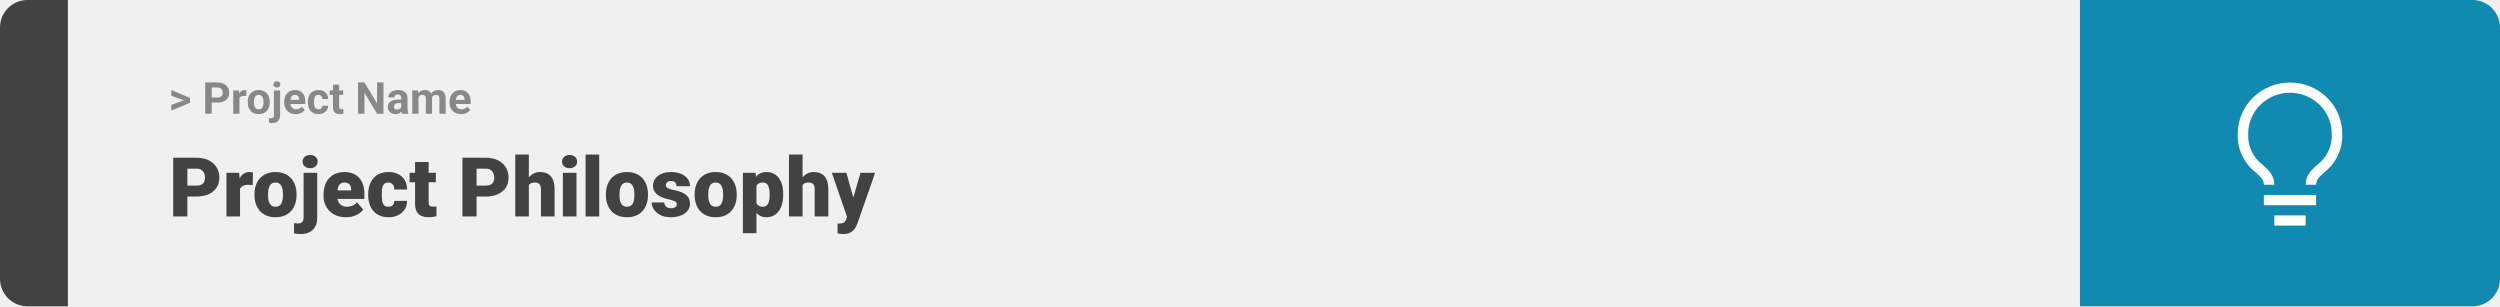
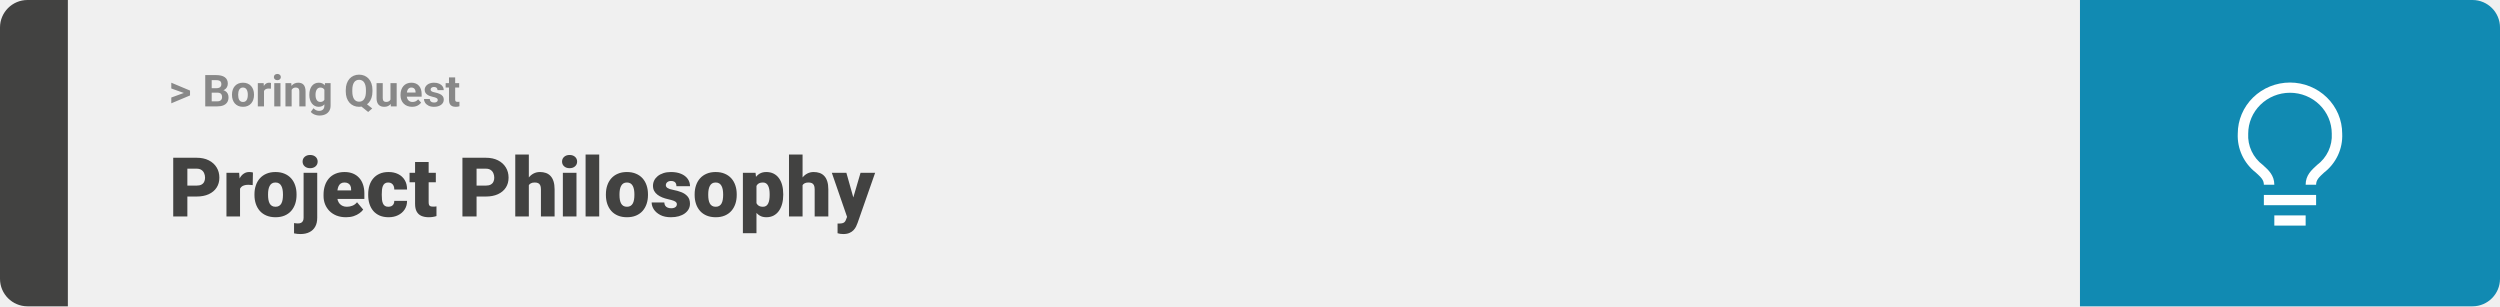
<svg xmlns="http://www.w3.org/2000/svg" width="1363" height="167" viewBox="0 0 1363 167" fill="none">
  <rect width="1363" height="167" rx="15" fill="#F0F0F0" />
  <path d="M0 15C0 6.716 6.716 0 15 0H37V167H15C6.716 167 0 160.284 0 152V15Z" fill="#424241" />
-   <path d="M100.906 54.922L93.394 52.238V49.086L103.602 53.375V55.637L100.906 54.922ZM93.394 57.172L100.918 54.43L103.602 53.785V56.035L93.394 60.324V57.172ZM118.543 55.918H114.195V53.176H118.543C119.215 53.176 119.762 53.066 120.184 52.848C120.605 52.621 120.914 52.309 121.109 51.91C121.305 51.512 121.402 51.062 121.402 50.562C121.402 50.055 121.305 49.582 121.109 49.145C120.914 48.707 120.605 48.355 120.184 48.09C119.762 47.824 119.215 47.691 118.543 47.691H115.414V62H111.898V44.938H118.543C119.879 44.938 121.023 45.18 121.977 45.664C122.938 46.141 123.672 46.801 124.18 47.645C124.688 48.488 124.941 49.453 124.941 50.539C124.941 51.641 124.688 52.594 124.18 53.398C123.672 54.203 122.938 54.824 121.977 55.262C121.023 55.699 119.879 55.918 118.543 55.918ZM130.531 52.086V62H127.156V49.32H130.332L130.531 52.086ZM134.352 49.238L134.293 52.367C134.129 52.344 133.93 52.324 133.695 52.309C133.469 52.285 133.262 52.273 133.074 52.273C132.598 52.273 132.184 52.336 131.832 52.461C131.488 52.578 131.199 52.754 130.965 52.988C130.738 53.223 130.566 53.508 130.449 53.844C130.34 54.18 130.277 54.562 130.262 54.992L129.582 54.781C129.582 53.961 129.664 53.207 129.828 52.52C129.992 51.824 130.23 51.219 130.543 50.703C130.863 50.188 131.254 49.789 131.715 49.508C132.176 49.227 132.703 49.086 133.297 49.086C133.484 49.086 133.676 49.102 133.871 49.133C134.066 49.156 134.227 49.191 134.352 49.238ZM135.055 55.789V55.543C135.055 54.613 135.188 53.758 135.453 52.977C135.719 52.188 136.105 51.504 136.613 50.926C137.121 50.348 137.746 49.898 138.488 49.578C139.23 49.25 140.082 49.086 141.043 49.086C142.004 49.086 142.859 49.25 143.609 49.578C144.359 49.898 144.988 50.348 145.496 50.926C146.012 51.504 146.402 52.188 146.668 52.977C146.934 53.758 147.066 54.613 147.066 55.543V55.789C147.066 56.711 146.934 57.566 146.668 58.355C146.402 59.137 146.012 59.82 145.496 60.406C144.988 60.984 144.363 61.434 143.621 61.754C142.879 62.074 142.027 62.234 141.066 62.234C140.105 62.234 139.25 62.074 138.5 61.754C137.758 61.434 137.129 60.984 136.613 60.406C136.105 59.82 135.719 59.137 135.453 58.355C135.188 57.566 135.055 56.711 135.055 55.789ZM138.43 55.543V55.789C138.43 56.32 138.477 56.816 138.57 57.277C138.664 57.738 138.812 58.145 139.016 58.496C139.227 58.84 139.5 59.109 139.836 59.305C140.172 59.5 140.582 59.598 141.066 59.598C141.535 59.598 141.938 59.5 142.273 59.305C142.609 59.109 142.879 58.84 143.082 58.496C143.285 58.145 143.434 57.738 143.527 57.277C143.629 56.816 143.68 56.32 143.68 55.789V55.543C143.68 55.027 143.629 54.543 143.527 54.09C143.434 53.629 143.281 53.223 143.07 52.871C142.867 52.512 142.598 52.23 142.262 52.027C141.926 51.824 141.52 51.723 141.043 51.723C140.566 51.723 140.16 51.824 139.824 52.027C139.496 52.23 139.227 52.512 139.016 52.871C138.812 53.223 138.664 53.629 138.57 54.09C138.477 54.543 138.43 55.027 138.43 55.543ZM149.328 49.32H152.715V62.762C152.715 63.699 152.543 64.492 152.199 65.141C151.855 65.789 151.359 66.281 150.711 66.617C150.062 66.953 149.277 67.121 148.355 67.121C148.066 67.121 147.785 67.106 147.512 67.074C147.23 67.043 146.941 66.992 146.645 66.922L146.656 64.332C146.844 64.363 147.027 64.387 147.207 64.402C147.379 64.426 147.555 64.438 147.734 64.438C148.086 64.438 148.379 64.379 148.613 64.262C148.848 64.144 149.023 63.961 149.141 63.711C149.266 63.469 149.328 63.152 149.328 62.762V49.32ZM149.059 46.016C149.059 45.523 149.23 45.117 149.574 44.797C149.926 44.477 150.387 44.316 150.957 44.316C151.535 44.316 151.996 44.477 152.34 44.797C152.684 45.117 152.855 45.523 152.855 46.016C152.855 46.508 152.684 46.914 152.34 47.234C151.996 47.555 151.535 47.715 150.957 47.715C150.387 47.715 149.926 47.555 149.574 47.234C149.23 46.914 149.059 46.508 149.059 46.016ZM161.234 62.234C160.25 62.234 159.367 62.078 158.586 61.766C157.805 61.445 157.141 61.004 156.594 60.441C156.055 59.879 155.641 59.227 155.352 58.484C155.062 57.734 154.918 56.938 154.918 56.094V55.625C154.918 54.664 155.055 53.785 155.328 52.988C155.602 52.191 155.992 51.5 156.5 50.914C157.016 50.328 157.641 49.879 158.375 49.566C159.109 49.246 159.938 49.086 160.859 49.086C161.758 49.086 162.555 49.234 163.25 49.531C163.945 49.828 164.527 50.25 164.996 50.797C165.473 51.344 165.832 52 166.074 52.766C166.316 53.523 166.438 54.367 166.438 55.297V56.703H156.359V54.453H163.121V54.195C163.121 53.727 163.035 53.309 162.863 52.941C162.699 52.566 162.449 52.27 162.113 52.051C161.777 51.832 161.348 51.723 160.824 51.723C160.379 51.723 159.996 51.82 159.676 52.016C159.355 52.211 159.094 52.484 158.891 52.836C158.695 53.188 158.547 53.602 158.445 54.078C158.352 54.547 158.305 55.062 158.305 55.625V56.094C158.305 56.602 158.375 57.07 158.516 57.5C158.664 57.93 158.871 58.301 159.137 58.613C159.41 58.926 159.738 59.168 160.121 59.34C160.512 59.512 160.953 59.598 161.445 59.598C162.055 59.598 162.621 59.48 163.145 59.246C163.676 59.004 164.133 58.641 164.516 58.156L166.156 59.938C165.891 60.32 165.527 60.688 165.066 61.039C164.613 61.391 164.066 61.68 163.426 61.906C162.785 62.125 162.055 62.234 161.234 62.234ZM173.598 59.598C174.012 59.598 174.379 59.52 174.699 59.363C175.02 59.199 175.27 58.973 175.449 58.684C175.637 58.387 175.734 58.039 175.742 57.641H178.918C178.91 58.531 178.672 59.324 178.203 60.02C177.734 60.707 177.105 61.25 176.316 61.648C175.527 62.039 174.645 62.234 173.668 62.234C172.684 62.234 171.824 62.07 171.09 61.742C170.363 61.414 169.758 60.961 169.273 60.383C168.789 59.797 168.426 59.117 168.184 58.344C167.941 57.562 167.82 56.727 167.82 55.836V55.496C167.82 54.598 167.941 53.762 168.184 52.988C168.426 52.207 168.789 51.527 169.273 50.949C169.758 50.363 170.363 49.906 171.09 49.578C171.816 49.25 172.668 49.086 173.645 49.086C174.684 49.086 175.594 49.285 176.375 49.684C177.164 50.082 177.781 50.652 178.227 51.395C178.68 52.129 178.91 53 178.918 54.008H175.742C175.734 53.586 175.645 53.203 175.473 52.859C175.309 52.516 175.066 52.242 174.746 52.039C174.434 51.828 174.047 51.723 173.586 51.723C173.094 51.723 172.691 51.828 172.379 52.039C172.066 52.242 171.824 52.523 171.652 52.883C171.48 53.234 171.359 53.637 171.289 54.09C171.227 54.535 171.195 55.004 171.195 55.496V55.836C171.195 56.328 171.227 56.801 171.289 57.254C171.352 57.707 171.469 58.109 171.641 58.461C171.82 58.812 172.066 59.09 172.379 59.293C172.691 59.496 173.098 59.598 173.598 59.598ZM187.086 49.32V51.711H179.703V49.32H187.086ZM181.531 46.191H184.906V58.18C184.906 58.547 184.953 58.828 185.047 59.023C185.148 59.219 185.297 59.355 185.492 59.434C185.688 59.504 185.934 59.539 186.23 59.539C186.441 59.539 186.629 59.531 186.793 59.516C186.965 59.492 187.109 59.469 187.227 59.445L187.238 61.93C186.949 62.023 186.637 62.098 186.301 62.152C185.965 62.207 185.594 62.234 185.188 62.234C184.445 62.234 183.797 62.113 183.242 61.871C182.695 61.621 182.273 61.223 181.977 60.676C181.68 60.129 181.531 59.41 181.531 58.52V46.191ZM209.082 44.938V62H205.566L198.711 50.562V62H195.195V44.938H198.711L205.578 56.387V44.938H209.082ZM218.773 59.141V53.492C218.773 53.086 218.707 52.738 218.574 52.449C218.441 52.152 218.234 51.922 217.953 51.758C217.68 51.594 217.324 51.512 216.887 51.512C216.512 51.512 216.188 51.578 215.914 51.711C215.641 51.836 215.43 52.02 215.281 52.262C215.133 52.496 215.059 52.773 215.059 53.094H211.684C211.684 52.555 211.809 52.043 212.059 51.559C212.309 51.074 212.672 50.648 213.148 50.281C213.625 49.906 214.191 49.613 214.848 49.402C215.512 49.191 216.254 49.086 217.074 49.086C218.059 49.086 218.934 49.25 219.699 49.578C220.465 49.906 221.066 50.398 221.504 51.055C221.949 51.711 222.172 52.531 222.172 53.516V58.941C222.172 59.637 222.215 60.207 222.301 60.652C222.387 61.09 222.512 61.473 222.676 61.801V62H219.266C219.102 61.656 218.977 61.227 218.891 60.711C218.812 60.188 218.773 59.664 218.773 59.141ZM219.219 54.277L219.242 56.188H217.355C216.91 56.188 216.523 56.238 216.195 56.34C215.867 56.441 215.598 56.586 215.387 56.773C215.176 56.953 215.02 57.164 214.918 57.406C214.824 57.648 214.777 57.914 214.777 58.203C214.777 58.492 214.844 58.754 214.977 58.988C215.109 59.215 215.301 59.395 215.551 59.527C215.801 59.652 216.094 59.715 216.43 59.715C216.938 59.715 217.379 59.613 217.754 59.41C218.129 59.207 218.418 58.957 218.621 58.66C218.832 58.363 218.941 58.082 218.949 57.816L219.84 59.246C219.715 59.566 219.543 59.898 219.324 60.242C219.113 60.586 218.844 60.91 218.516 61.215C218.188 61.512 217.793 61.758 217.332 61.953C216.871 62.141 216.324 62.234 215.691 62.234C214.887 62.234 214.156 62.074 213.5 61.754C212.852 61.426 212.336 60.977 211.953 60.406C211.578 59.828 211.391 59.172 211.391 58.438C211.391 57.773 211.516 57.184 211.766 56.668C212.016 56.152 212.383 55.719 212.867 55.367C213.359 55.008 213.973 54.738 214.707 54.559C215.441 54.371 216.293 54.277 217.262 54.277H219.219ZM228.148 51.945V62H224.762V49.32H227.938L228.148 51.945ZM227.68 55.215H226.742C226.742 54.332 226.848 53.52 227.059 52.777C227.277 52.027 227.594 51.379 228.008 50.832C228.43 50.277 228.949 49.848 229.566 49.543C230.184 49.238 230.898 49.086 231.711 49.086C232.273 49.086 232.789 49.172 233.258 49.344C233.727 49.508 234.129 49.77 234.465 50.129C234.809 50.48 235.074 50.941 235.262 51.512C235.449 52.074 235.543 52.75 235.543 53.539V62H232.168V53.914C232.168 53.336 232.09 52.891 231.934 52.578C231.777 52.266 231.555 52.047 231.266 51.922C230.984 51.797 230.645 51.734 230.246 51.734C229.809 51.734 229.426 51.824 229.098 52.004C228.777 52.184 228.512 52.434 228.301 52.754C228.09 53.066 227.934 53.434 227.832 53.855C227.73 54.277 227.68 54.73 227.68 55.215ZM235.227 54.828L234.02 54.98C234.02 54.152 234.121 53.383 234.324 52.672C234.535 51.961 234.844 51.336 235.25 50.797C235.664 50.258 236.176 49.84 236.785 49.543C237.395 49.238 238.098 49.086 238.895 49.086C239.504 49.086 240.059 49.176 240.559 49.355C241.059 49.527 241.484 49.805 241.836 50.188C242.195 50.562 242.469 51.055 242.656 51.664C242.852 52.273 242.949 53.02 242.949 53.902V62H239.562V53.902C239.562 53.316 239.484 52.871 239.328 52.566C239.18 52.254 238.961 52.039 238.672 51.922C238.391 51.797 238.055 51.734 237.664 51.734C237.258 51.734 236.902 51.816 236.598 51.98C236.293 52.137 236.039 52.355 235.836 52.637C235.633 52.918 235.48 53.246 235.379 53.621C235.277 53.988 235.227 54.391 235.227 54.828ZM251.398 62.234C250.414 62.234 249.531 62.078 248.75 61.766C247.969 61.445 247.305 61.004 246.758 60.441C246.219 59.879 245.805 59.227 245.516 58.484C245.227 57.734 245.082 56.938 245.082 56.094V55.625C245.082 54.664 245.219 53.785 245.492 52.988C245.766 52.191 246.156 51.5 246.664 50.914C247.18 50.328 247.805 49.879 248.539 49.566C249.273 49.246 250.102 49.086 251.023 49.086C251.922 49.086 252.719 49.234 253.414 49.531C254.109 49.828 254.691 50.25 255.16 50.797C255.637 51.344 255.996 52 256.238 52.766C256.48 53.523 256.602 54.367 256.602 55.297V56.703H246.523V54.453H253.285V54.195C253.285 53.727 253.199 53.309 253.027 52.941C252.863 52.566 252.613 52.27 252.277 52.051C251.941 51.832 251.512 51.723 250.988 51.723C250.543 51.723 250.16 51.82 249.84 52.016C249.52 52.211 249.258 52.484 249.055 52.836C248.859 53.188 248.711 53.602 248.609 54.078C248.516 54.547 248.469 55.062 248.469 55.625V56.094C248.469 56.602 248.539 57.07 248.68 57.5C248.828 57.93 249.035 58.301 249.301 58.613C249.574 58.926 249.902 59.168 250.285 59.34C250.676 59.512 251.117 59.598 251.609 59.598C252.219 59.598 252.785 59.48 253.309 59.246C253.84 59.004 254.297 58.641 254.68 58.156L256.32 59.938C256.055 60.32 255.691 60.688 255.23 61.039C254.777 61.391 254.23 61.68 253.59 61.906C252.949 62.125 252.219 62.234 251.398 62.234Z" fill="#888888" />
+   <path d="M100.906 50.922L93.394 48.238V45.086L103.602 49.375V51.637L100.906 50.922ZM93.394 53.172L100.918 50.43L103.602 49.785V52.035L93.394 56.324V53.172ZM118.578 50.512H114.195L114.172 48.098H117.852C118.5 48.098 119.031 48.016 119.445 47.852C119.859 47.68 120.168 47.434 120.371 47.113C120.582 46.785 120.688 46.387 120.688 45.918C120.688 45.387 120.586 44.957 120.383 44.629C120.188 44.301 119.879 44.062 119.457 43.914C119.043 43.766 118.508 43.691 117.852 43.691H115.414V58H111.898V40.938H117.852C118.844 40.938 119.73 41.031 120.512 41.219C121.301 41.406 121.969 41.691 122.516 42.074C123.062 42.457 123.48 42.941 123.77 43.527C124.059 44.105 124.203 44.793 124.203 45.59C124.203 46.293 124.043 46.941 123.723 47.535C123.41 48.129 122.914 48.613 122.234 48.988C121.562 49.363 120.684 49.57 119.598 49.609L118.578 50.512ZM118.426 58H113.234L114.605 55.258H118.426C119.043 55.258 119.547 55.16 119.938 54.965C120.328 54.762 120.617 54.488 120.805 54.145C120.992 53.801 121.086 53.406 121.086 52.961C121.086 52.461 121 52.027 120.828 51.66C120.664 51.293 120.398 51.012 120.031 50.816C119.664 50.613 119.18 50.512 118.578 50.512H115.191L115.215 48.098H119.434L120.242 49.047C121.281 49.031 122.117 49.215 122.75 49.598C123.391 49.973 123.855 50.461 124.145 51.062C124.441 51.664 124.59 52.309 124.59 52.996C124.59 54.09 124.352 55.012 123.875 55.762C123.398 56.504 122.699 57.062 121.777 57.438C120.863 57.812 119.746 58 118.426 58ZM126.477 51.789V51.543C126.477 50.613 126.609 49.758 126.875 48.977C127.141 48.188 127.527 47.504 128.035 46.926C128.543 46.348 129.168 45.898 129.91 45.578C130.652 45.25 131.504 45.086 132.465 45.086C133.426 45.086 134.281 45.25 135.031 45.578C135.781 45.898 136.41 46.348 136.918 46.926C137.434 47.504 137.824 48.188 138.09 48.977C138.355 49.758 138.488 50.613 138.488 51.543V51.789C138.488 52.711 138.355 53.566 138.09 54.355C137.824 55.137 137.434 55.82 136.918 56.406C136.41 56.984 135.785 57.434 135.043 57.754C134.301 58.074 133.449 58.234 132.488 58.234C131.527 58.234 130.672 58.074 129.922 57.754C129.18 57.434 128.551 56.984 128.035 56.406C127.527 55.82 127.141 55.137 126.875 54.355C126.609 53.566 126.477 52.711 126.477 51.789ZM129.852 51.543V51.789C129.852 52.32 129.898 52.816 129.992 53.277C130.086 53.738 130.234 54.145 130.438 54.496C130.648 54.84 130.922 55.109 131.258 55.305C131.594 55.5 132.004 55.598 132.488 55.598C132.957 55.598 133.359 55.5 133.695 55.305C134.031 55.109 134.301 54.84 134.504 54.496C134.707 54.145 134.855 53.738 134.949 53.277C135.051 52.816 135.102 52.32 135.102 51.789V51.543C135.102 51.027 135.051 50.543 134.949 50.09C134.855 49.629 134.703 49.223 134.492 48.871C134.289 48.512 134.02 48.23 133.684 48.027C133.348 47.824 132.941 47.723 132.465 47.723C131.988 47.723 131.582 47.824 131.246 48.027C130.918 48.23 130.648 48.512 130.438 48.871C130.234 49.223 130.086 49.629 129.992 50.09C129.898 50.543 129.852 51.027 129.852 51.543ZM143.938 48.086V58H140.562V45.32H143.738L143.938 48.086ZM147.758 45.238L147.699 48.367C147.535 48.344 147.336 48.324 147.102 48.309C146.875 48.285 146.668 48.273 146.48 48.273C146.004 48.273 145.59 48.336 145.238 48.461C144.895 48.578 144.605 48.754 144.371 48.988C144.145 49.223 143.973 49.508 143.855 49.844C143.746 50.18 143.684 50.562 143.668 50.992L142.988 50.781C142.988 49.961 143.07 49.207 143.234 48.52C143.398 47.824 143.637 47.219 143.949 46.703C144.27 46.188 144.66 45.789 145.121 45.508C145.582 45.227 146.109 45.086 146.703 45.086C146.891 45.086 147.082 45.102 147.277 45.133C147.473 45.156 147.633 45.191 147.758 45.238ZM152.914 45.32V58H149.527V45.32H152.914ZM149.316 42.016C149.316 41.523 149.488 41.117 149.832 40.797C150.176 40.477 150.637 40.316 151.215 40.316C151.785 40.316 152.242 40.477 152.586 40.797C152.938 41.117 153.113 41.523 153.113 42.016C153.113 42.508 152.938 42.914 152.586 43.234C152.242 43.555 151.785 43.715 151.215 43.715C150.637 43.715 150.176 43.555 149.832 43.234C149.488 42.914 149.316 42.508 149.316 42.016ZM159.008 48.027V58H155.633V45.32H158.797L159.008 48.027ZM158.516 51.215H157.602C157.602 50.277 157.723 49.434 157.965 48.684C158.207 47.926 158.547 47.281 158.984 46.75C159.422 46.211 159.941 45.801 160.543 45.52C161.152 45.23 161.832 45.086 162.582 45.086C163.176 45.086 163.719 45.172 164.211 45.344C164.703 45.516 165.125 45.789 165.477 46.164C165.836 46.539 166.109 47.035 166.297 47.652C166.492 48.27 166.59 49.023 166.59 49.914V58H163.191V49.902C163.191 49.34 163.113 48.902 162.957 48.59C162.801 48.277 162.57 48.059 162.266 47.934C161.969 47.801 161.602 47.734 161.164 47.734C160.711 47.734 160.316 47.824 159.98 48.004C159.652 48.184 159.379 48.434 159.16 48.754C158.949 49.066 158.789 49.434 158.68 49.855C158.57 50.277 158.516 50.73 158.516 51.215ZM177.184 45.32H180.242V57.578C180.242 58.734 179.984 59.715 179.469 60.52C178.961 61.332 178.25 61.945 177.336 62.359C176.422 62.781 175.359 62.992 174.148 62.992C173.617 62.992 173.055 62.922 172.461 62.781C171.875 62.641 171.312 62.422 170.773 62.125C170.242 61.828 169.797 61.453 169.438 61L170.926 59.008C171.316 59.461 171.77 59.812 172.285 60.062C172.801 60.32 173.371 60.449 173.996 60.449C174.605 60.449 175.121 60.336 175.543 60.109C175.965 59.891 176.289 59.566 176.516 59.137C176.742 58.715 176.855 58.203 176.855 57.602V48.25L177.184 45.32ZM168.652 51.812V51.566C168.652 50.598 168.77 49.719 169.004 48.93C169.246 48.133 169.586 47.449 170.023 46.879C170.469 46.309 171.008 45.867 171.641 45.555C172.273 45.242 172.988 45.086 173.785 45.086C174.629 45.086 175.336 45.242 175.906 45.555C176.477 45.867 176.945 46.312 177.312 46.891C177.68 47.461 177.965 48.137 178.168 48.918C178.379 49.691 178.543 50.539 178.66 51.461V52C178.543 52.883 178.367 53.703 178.133 54.461C177.898 55.219 177.59 55.883 177.207 56.453C176.824 57.016 176.348 57.453 175.777 57.766C175.215 58.078 174.543 58.234 173.762 58.234C172.98 58.234 172.273 58.074 171.641 57.754C171.016 57.434 170.48 56.984 170.035 56.406C169.59 55.828 169.246 55.148 169.004 54.367C168.77 53.586 168.652 52.734 168.652 51.812ZM172.027 51.566V51.812C172.027 52.336 172.078 52.824 172.18 53.277C172.281 53.73 172.438 54.133 172.648 54.484C172.867 54.828 173.137 55.098 173.457 55.293C173.785 55.48 174.172 55.574 174.617 55.574C175.234 55.574 175.738 55.445 176.129 55.188C176.52 54.922 176.812 54.559 177.008 54.098C177.203 53.637 177.316 53.105 177.348 52.504V50.969C177.332 50.477 177.266 50.035 177.148 49.645C177.031 49.246 176.867 48.906 176.656 48.625C176.445 48.344 176.172 48.125 175.836 47.969C175.5 47.812 175.102 47.734 174.641 47.734C174.195 47.734 173.809 47.836 173.48 48.039C173.16 48.234 172.891 48.504 172.672 48.848C172.461 49.191 172.301 49.598 172.191 50.066C172.082 50.527 172.027 51.027 172.027 51.566ZM198.324 55.469L202.941 59.125L200.727 61.047L196.18 57.391L198.324 55.469ZM203.059 49.07V49.879C203.059 51.176 202.883 52.34 202.531 53.371C202.188 54.402 201.691 55.281 201.043 56.008C200.395 56.727 199.629 57.277 198.746 57.66C197.863 58.043 196.883 58.234 195.805 58.234C194.734 58.234 193.754 58.043 192.863 57.66C191.973 57.277 191.203 56.727 190.555 56.008C189.906 55.281 189.402 54.402 189.043 53.371C188.691 52.34 188.516 51.176 188.516 49.879V49.07C188.516 47.766 188.691 46.602 189.043 45.578C189.402 44.547 189.902 43.668 190.543 42.941C191.184 42.215 191.949 41.66 192.84 41.277C193.73 40.895 194.711 40.703 195.781 40.703C196.859 40.703 197.84 40.895 198.723 41.277C199.613 41.66 200.383 42.215 201.031 42.941C201.68 43.668 202.18 44.547 202.531 45.578C202.883 46.602 203.059 47.766 203.059 49.07ZM199.508 49.879V49.047C199.508 48.141 199.422 47.344 199.25 46.656C199.086 45.969 198.844 45.391 198.523 44.922C198.211 44.453 197.824 44.102 197.363 43.867C196.902 43.625 196.375 43.504 195.781 43.504C195.188 43.504 194.66 43.625 194.199 43.867C193.738 44.102 193.352 44.453 193.039 44.922C192.727 45.391 192.488 45.969 192.324 46.656C192.16 47.344 192.078 48.141 192.078 49.047V49.879C192.078 50.777 192.16 51.574 192.324 52.27C192.488 52.957 192.727 53.539 193.039 54.016C193.359 54.484 193.75 54.84 194.211 55.082C194.68 55.324 195.211 55.445 195.805 55.445C196.398 55.445 196.922 55.324 197.375 55.082C197.836 54.84 198.223 54.484 198.535 54.016C198.855 53.539 199.098 52.957 199.262 52.27C199.426 51.574 199.508 50.777 199.508 49.879ZM212.891 54.965V45.32H216.266V58H213.09L212.891 54.965ZM213.266 52.363L214.262 52.34C214.262 53.184 214.164 53.969 213.969 54.695C213.773 55.414 213.48 56.039 213.09 56.57C212.699 57.094 212.207 57.504 211.613 57.801C211.02 58.09 210.32 58.234 209.516 58.234C208.898 58.234 208.328 58.148 207.805 57.977C207.289 57.797 206.844 57.52 206.469 57.145C206.102 56.762 205.812 56.273 205.602 55.68C205.398 55.078 205.297 54.355 205.297 53.512V45.32H208.672V53.535C208.672 53.91 208.715 54.227 208.801 54.484C208.895 54.742 209.023 54.953 209.188 55.117C209.352 55.281 209.543 55.398 209.762 55.469C209.988 55.539 210.238 55.574 210.512 55.574C211.207 55.574 211.754 55.434 212.152 55.152C212.559 54.871 212.844 54.488 213.008 54.004C213.18 53.512 213.266 52.965 213.266 52.363ZM224.68 58.234C223.695 58.234 222.812 58.078 222.031 57.766C221.25 57.445 220.586 57.004 220.039 56.441C219.5 55.879 219.086 55.227 218.797 54.484C218.508 53.734 218.363 52.938 218.363 52.094V51.625C218.363 50.664 218.5 49.785 218.773 48.988C219.047 48.191 219.438 47.5 219.945 46.914C220.461 46.328 221.086 45.879 221.82 45.566C222.555 45.246 223.383 45.086 224.305 45.086C225.203 45.086 226 45.234 226.695 45.531C227.391 45.828 227.973 46.25 228.441 46.797C228.918 47.344 229.277 48 229.52 48.766C229.762 49.523 229.883 50.367 229.883 51.297V52.703H219.805V50.453H226.566V50.195C226.566 49.727 226.48 49.309 226.309 48.941C226.145 48.566 225.895 48.27 225.559 48.051C225.223 47.832 224.793 47.723 224.27 47.723C223.824 47.723 223.441 47.82 223.121 48.016C222.801 48.211 222.539 48.484 222.336 48.836C222.141 49.188 221.992 49.602 221.891 50.078C221.797 50.547 221.75 51.062 221.75 51.625V52.094C221.75 52.602 221.82 53.07 221.961 53.5C222.109 53.93 222.316 54.301 222.582 54.613C222.855 54.926 223.184 55.168 223.566 55.34C223.957 55.512 224.398 55.598 224.891 55.598C225.5 55.598 226.066 55.48 226.59 55.246C227.121 55.004 227.578 54.641 227.961 54.156L229.602 55.938C229.336 56.32 228.973 56.688 228.512 57.039C228.059 57.391 227.512 57.68 226.871 57.906C226.23 58.125 225.5 58.234 224.68 58.234ZM238.66 54.496C238.66 54.254 238.59 54.035 238.449 53.84C238.309 53.645 238.047 53.465 237.664 53.301C237.289 53.129 236.746 52.973 236.035 52.832C235.395 52.691 234.797 52.516 234.242 52.305C233.695 52.086 233.219 51.824 232.812 51.52C232.414 51.215 232.102 50.855 231.875 50.441C231.648 50.02 231.535 49.539 231.535 49C231.535 48.469 231.648 47.969 231.875 47.5C232.109 47.031 232.441 46.617 232.871 46.258C233.309 45.891 233.84 45.605 234.465 45.402C235.098 45.191 235.809 45.086 236.598 45.086C237.699 45.086 238.645 45.262 239.434 45.613C240.23 45.965 240.84 46.449 241.262 47.066C241.691 47.676 241.906 48.371 241.906 49.152H238.531C238.531 48.824 238.461 48.531 238.32 48.273C238.188 48.008 237.977 47.801 237.688 47.652C237.406 47.496 237.039 47.418 236.586 47.418C236.211 47.418 235.887 47.484 235.613 47.617C235.34 47.742 235.129 47.914 234.98 48.133C234.84 48.344 234.77 48.578 234.77 48.836C234.77 49.031 234.809 49.207 234.887 49.363C234.973 49.512 235.109 49.648 235.297 49.773C235.484 49.898 235.727 50.016 236.023 50.125C236.328 50.227 236.703 50.32 237.148 50.406C238.062 50.594 238.879 50.84 239.598 51.145C240.316 51.441 240.887 51.848 241.309 52.363C241.73 52.871 241.941 53.539 241.941 54.367C241.941 54.93 241.816 55.445 241.566 55.914C241.316 56.383 240.957 56.793 240.488 57.145C240.02 57.488 239.457 57.758 238.801 57.953C238.152 58.141 237.422 58.234 236.609 58.234C235.43 58.234 234.43 58.023 233.609 57.602C232.797 57.18 232.18 56.645 231.758 55.996C231.344 55.34 231.137 54.668 231.137 53.98H234.336C234.352 54.441 234.469 54.812 234.688 55.094C234.914 55.375 235.199 55.578 235.543 55.703C235.895 55.828 236.273 55.891 236.68 55.891C237.117 55.891 237.48 55.832 237.77 55.715C238.059 55.59 238.277 55.426 238.426 55.223C238.582 55.012 238.66 54.77 238.66 54.496ZM250.344 45.32V47.711H242.961V45.32H250.344ZM244.789 42.191H248.164V54.18C248.164 54.547 248.211 54.828 248.305 55.023C248.406 55.219 248.555 55.355 248.75 55.434C248.945 55.504 249.191 55.539 249.488 55.539C249.699 55.539 249.887 55.531 250.051 55.516C250.223 55.492 250.367 55.469 250.484 55.445L250.496 57.93C250.207 58.023 249.895 58.098 249.559 58.152C249.223 58.207 248.852 58.234 248.445 58.234C247.703 58.234 247.055 58.113 246.5 57.871C245.953 57.621 245.531 57.223 245.234 56.676C244.938 56.129 244.789 55.41 244.789 54.52V42.191Z" fill="#888888" />
  <path d="M107.205 107.146H99.251V101.191H107.205C108.289 101.191 109.168 101.008 109.842 100.642C110.516 100.275 111.006 99.77 111.314 99.126C111.636 98.466 111.797 97.727 111.797 96.906C111.797 96.027 111.636 95.214 111.314 94.467C111.006 93.72 110.516 93.12 109.842 92.665C109.168 92.197 108.289 91.962 107.205 91.962H102.151V118H94.439V86.008H107.205C109.769 86.008 111.973 86.477 113.819 87.414C115.679 88.352 117.107 89.641 118.104 91.281C119.1 92.907 119.598 94.768 119.598 96.862C119.598 98.928 119.1 100.729 118.104 102.268C117.107 103.806 115.679 105.007 113.819 105.871C111.973 106.721 109.769 107.146 107.205 107.146ZM130.87 100.114V118H123.465V94.226H130.386L130.87 100.114ZM137.901 94.05L137.769 100.927C137.476 100.898 137.081 100.861 136.583 100.817C136.084 100.773 135.667 100.751 135.33 100.751C134.466 100.751 133.719 100.854 133.089 101.059C132.474 101.25 131.961 101.542 131.551 101.938C131.155 102.319 130.862 102.802 130.672 103.388C130.496 103.974 130.416 104.655 130.43 105.432L129.09 104.553C129.09 102.956 129.244 101.506 129.551 100.202C129.874 98.884 130.328 97.749 130.914 96.796C131.5 95.83 132.21 95.09 133.045 94.577C133.88 94.05 134.817 93.786 135.857 93.786C136.224 93.786 136.583 93.808 136.934 93.852C137.3 93.896 137.623 93.962 137.901 94.05ZM138.736 106.354V105.893C138.736 104.15 138.985 102.546 139.483 101.081C139.981 99.602 140.713 98.32 141.68 97.236C142.647 96.152 143.841 95.31 145.262 94.709C146.683 94.094 148.323 93.786 150.184 93.786C152.059 93.786 153.707 94.094 155.127 94.709C156.563 95.31 157.764 96.152 158.731 97.236C159.698 98.32 160.43 99.602 160.928 101.081C161.426 102.546 161.675 104.15 161.675 105.893V106.354C161.675 108.083 161.426 109.687 160.928 111.167C160.43 112.631 159.698 113.913 158.731 115.012C157.764 116.096 156.57 116.938 155.149 117.539C153.729 118.139 152.088 118.439 150.228 118.439C148.367 118.439 146.719 118.139 145.284 117.539C143.848 116.938 142.647 116.096 141.68 115.012C140.713 113.913 139.981 112.631 139.483 111.167C138.985 109.687 138.736 108.083 138.736 106.354ZM146.141 105.893V106.354C146.141 107.248 146.207 108.083 146.338 108.859C146.47 109.636 146.69 110.317 146.998 110.903C147.305 111.474 147.723 111.921 148.25 112.243C148.777 112.565 149.437 112.727 150.228 112.727C151.004 112.727 151.648 112.565 152.161 112.243C152.688 111.921 153.106 111.474 153.414 110.903C153.721 110.317 153.941 109.636 154.073 108.859C154.205 108.083 154.271 107.248 154.271 106.354V105.893C154.271 105.029 154.205 104.216 154.073 103.454C153.941 102.678 153.721 101.997 153.414 101.411C153.106 100.81 152.688 100.341 152.161 100.004C151.634 99.668 150.975 99.499 150.184 99.499C149.407 99.499 148.755 99.668 148.228 100.004C147.715 100.341 147.305 100.81 146.998 101.411C146.69 101.997 146.47 102.678 146.338 103.454C146.207 104.216 146.141 105.029 146.141 105.893ZM165.521 94.226H172.947V118.769C172.947 120.673 172.581 122.277 171.849 123.581C171.116 124.899 170.069 125.896 168.707 126.569C167.344 127.258 165.718 127.602 163.829 127.602C163.199 127.602 162.62 127.573 162.093 127.514C161.551 127.47 160.958 127.375 160.313 127.229V121.625C160.694 121.684 161.045 121.728 161.368 121.757C161.69 121.801 162.042 121.823 162.422 121.823C163.096 121.823 163.66 121.713 164.114 121.494C164.568 121.274 164.913 120.937 165.147 120.483C165.396 120.029 165.521 119.458 165.521 118.769V94.226ZM164.971 88.095C164.971 87.04 165.352 86.176 166.114 85.502C166.875 84.829 167.864 84.492 169.08 84.492C170.296 84.492 171.285 84.829 172.046 85.502C172.808 86.176 173.189 87.04 173.189 88.095C173.189 89.15 172.808 90.014 172.046 90.688C171.285 91.362 170.296 91.699 169.08 91.699C167.864 91.699 166.875 91.362 166.114 90.688C165.352 90.014 164.971 89.15 164.971 88.095ZM188.658 118.439C186.724 118.439 184.996 118.139 183.472 117.539C181.949 116.923 180.66 116.081 179.605 115.012C178.565 113.942 177.767 112.712 177.21 111.32C176.668 109.929 176.397 108.457 176.397 106.904V106.069C176.397 104.326 176.639 102.714 177.122 101.235C177.605 99.741 178.323 98.437 179.275 97.324C180.228 96.21 181.421 95.346 182.857 94.731C184.292 94.101 185.962 93.786 187.867 93.786C189.551 93.786 191.06 94.057 192.393 94.599C193.726 95.141 194.854 95.918 195.777 96.928C196.714 97.939 197.425 99.162 197.908 100.598C198.406 102.033 198.655 103.645 198.655 105.432V108.442H179.231V103.806H191.426V103.234C191.441 102.443 191.302 101.77 191.009 101.213C190.73 100.656 190.32 100.231 189.778 99.939C189.236 99.645 188.577 99.499 187.801 99.499C186.995 99.499 186.329 99.675 185.801 100.026C185.289 100.378 184.886 100.861 184.593 101.477C184.314 102.077 184.117 102.773 184 103.564C183.882 104.355 183.824 105.19 183.824 106.069V106.904C183.824 107.783 183.941 108.581 184.175 109.299C184.424 110.017 184.776 110.632 185.23 111.145C185.699 111.643 186.255 112.031 186.9 112.309C187.559 112.587 188.306 112.727 189.141 112.727C190.152 112.727 191.148 112.536 192.129 112.155C193.111 111.774 193.953 111.145 194.656 110.266L198.018 114.265C197.535 114.953 196.846 115.62 195.953 116.264C195.074 116.909 194.019 117.436 192.789 117.846C191.558 118.242 190.181 118.439 188.658 118.439ZM211.707 112.727C212.396 112.727 212.981 112.602 213.465 112.353C213.963 112.089 214.336 111.723 214.585 111.254C214.849 110.771 214.974 110.192 214.959 109.519H221.924C221.939 111.306 221.5 112.873 220.606 114.221C219.727 115.554 218.526 116.594 217.002 117.341C215.494 118.073 213.787 118.439 211.883 118.439C210.022 118.439 208.396 118.139 207.005 117.539C205.613 116.923 204.449 116.074 203.511 114.99C202.588 113.891 201.893 112.609 201.424 111.145C200.97 109.68 200.743 108.09 200.743 106.376V105.871C200.743 104.157 200.97 102.568 201.424 101.103C201.893 99.624 202.588 98.342 203.511 97.258C204.449 96.159 205.606 95.31 206.983 94.709C208.375 94.094 209.993 93.786 211.839 93.786C213.816 93.786 215.56 94.16 217.068 94.907C218.592 95.654 219.786 96.738 220.65 98.159C221.514 99.58 221.939 101.301 221.924 103.322H214.959C214.974 102.604 214.864 101.96 214.629 101.389C214.395 100.817 214.029 100.363 213.531 100.026C213.047 99.675 212.425 99.499 211.663 99.499C210.901 99.499 210.286 99.668 209.817 100.004C209.349 100.341 208.99 100.81 208.741 101.411C208.506 101.997 208.345 102.67 208.257 103.432C208.184 104.194 208.147 105.007 208.147 105.871V106.376C208.147 107.255 208.184 108.083 208.257 108.859C208.345 109.621 208.514 110.295 208.763 110.881C209.012 111.452 209.371 111.906 209.839 112.243C210.308 112.565 210.931 112.727 211.707 112.727ZM237.613 94.226V99.367H223.287V94.226H237.613ZM226.297 88.315H233.702V110.244C233.702 110.874 233.775 111.364 233.921 111.716C234.068 112.053 234.317 112.294 234.668 112.441C235.035 112.573 235.518 112.639 236.119 112.639C236.543 112.639 236.895 112.631 237.173 112.617C237.452 112.587 237.715 112.551 237.964 112.507V117.802C237.334 118.007 236.675 118.161 235.987 118.264C235.298 118.381 234.566 118.439 233.79 118.439C232.208 118.439 230.853 118.19 229.725 117.692C228.611 117.194 227.762 116.411 227.176 115.341C226.59 114.272 226.297 112.88 226.297 111.167V88.315ZM264.881 107.146H256.927V101.191H264.881C265.965 101.191 266.844 101.008 267.518 100.642C268.191 100.275 268.682 99.77 268.99 99.126C269.312 98.466 269.473 97.727 269.473 96.906C269.473 96.027 269.312 95.214 268.99 94.467C268.682 93.72 268.191 93.12 267.518 92.665C266.844 92.197 265.965 91.962 264.881 91.962H259.827V118H252.115V86.008H264.881C267.444 86.008 269.649 86.477 271.495 87.414C273.355 88.352 274.783 89.641 275.779 91.281C276.775 92.907 277.273 94.768 277.273 96.862C277.273 98.928 276.775 100.729 275.779 102.268C274.783 103.806 273.355 105.007 271.495 105.871C269.649 106.721 267.444 107.146 264.881 107.146ZM288.326 84.25V118H280.921V84.25H288.326ZM287.447 105.3L285.711 105.344C285.711 103.674 285.916 102.136 286.326 100.729C286.736 99.323 287.322 98.1 288.084 97.06C288.846 96.02 289.761 95.214 290.831 94.643C291.9 94.072 293.086 93.786 294.39 93.786C295.562 93.786 296.631 93.955 297.598 94.291C298.58 94.628 299.422 95.17 300.125 95.918C300.843 96.665 301.392 97.639 301.773 98.84C302.168 100.041 302.366 101.506 302.366 103.234V118H294.917V103.19C294.917 102.224 294.778 101.477 294.5 100.949C294.236 100.407 293.855 100.034 293.357 99.829C292.859 99.609 292.251 99.499 291.534 99.499C290.669 99.499 289.966 99.645 289.424 99.939C288.882 100.231 288.465 100.642 288.172 101.169C287.894 101.682 287.703 102.29 287.601 102.993C287.498 103.696 287.447 104.465 287.447 105.3ZM314.297 94.226V118H306.871V94.226H314.297ZM306.431 88.095C306.431 87.04 306.812 86.176 307.574 85.502C308.335 84.829 309.324 84.492 310.54 84.492C311.756 84.492 312.745 84.829 313.506 85.502C314.268 86.176 314.649 87.04 314.649 88.095C314.649 89.15 314.268 90.014 313.506 90.688C312.745 91.362 311.756 91.699 310.54 91.699C309.324 91.699 308.335 91.362 307.574 90.688C306.812 90.014 306.431 89.15 306.431 88.095ZM326.69 84.25V118H319.263V84.25H326.69ZM330.337 106.354V105.893C330.337 104.15 330.586 102.546 331.084 101.081C331.583 99.602 332.315 98.32 333.282 97.236C334.249 96.152 335.442 95.31 336.863 94.709C338.284 94.094 339.925 93.786 341.785 93.786C343.66 93.786 345.308 94.094 346.729 94.709C348.165 95.31 349.366 96.152 350.333 97.236C351.299 98.32 352.032 99.602 352.53 101.081C353.028 102.546 353.277 104.15 353.277 105.893V106.354C353.277 108.083 353.028 109.687 352.53 111.167C352.032 112.631 351.299 113.913 350.333 115.012C349.366 116.096 348.172 116.938 346.751 117.539C345.33 118.139 343.689 118.439 341.829 118.439C339.969 118.439 338.321 118.139 336.885 117.539C335.45 116.938 334.249 116.096 333.282 115.012C332.315 113.913 331.583 112.631 331.084 111.167C330.586 109.687 330.337 108.083 330.337 106.354ZM337.742 105.893V106.354C337.742 107.248 337.808 108.083 337.94 108.859C338.072 109.636 338.292 110.317 338.599 110.903C338.907 111.474 339.324 111.921 339.852 112.243C340.379 112.565 341.038 112.727 341.829 112.727C342.605 112.727 343.25 112.565 343.763 112.243C344.29 111.921 344.708 111.474 345.015 110.903C345.323 110.317 345.542 109.636 345.674 108.859C345.806 108.083 345.872 107.248 345.872 106.354V105.893C345.872 105.029 345.806 104.216 345.674 103.454C345.542 102.678 345.323 101.997 345.015 101.411C344.708 100.81 344.29 100.341 343.763 100.004C343.235 99.668 342.576 99.499 341.785 99.499C341.009 99.499 340.357 99.668 339.83 100.004C339.317 100.341 338.907 100.81 338.599 101.411C338.292 101.997 338.072 102.678 337.94 103.454C337.808 104.216 337.742 105.029 337.742 105.893ZM369.031 111.32C369.031 110.91 368.892 110.559 368.614 110.266C368.35 109.958 367.881 109.68 367.208 109.431C366.534 109.167 365.589 108.903 364.373 108.64C363.216 108.391 362.125 108.061 361.099 107.651C360.088 107.241 359.202 106.743 358.44 106.157C357.679 105.571 357.078 104.875 356.639 104.069C356.214 103.264 356.001 102.341 356.001 101.301C356.001 100.29 356.214 99.338 356.639 98.444C357.078 97.536 357.715 96.738 358.55 96.049C359.4 95.346 360.433 94.797 361.648 94.401C362.864 93.991 364.249 93.786 365.801 93.786C367.94 93.786 369.786 94.116 371.338 94.775C372.891 95.419 374.085 96.328 374.92 97.499C375.77 98.657 376.194 99.997 376.194 101.521H368.79C368.79 100.92 368.687 100.407 368.482 99.982C368.292 99.558 367.977 99.235 367.537 99.016C367.098 98.781 366.512 98.664 365.779 98.664C365.267 98.664 364.798 98.759 364.373 98.95C363.963 99.14 363.633 99.404 363.384 99.741C363.135 100.078 363.011 100.473 363.011 100.927C363.011 101.25 363.084 101.542 363.23 101.806C363.392 102.055 363.633 102.29 363.956 102.509C364.278 102.714 364.688 102.905 365.186 103.081C365.684 103.242 366.285 103.388 366.988 103.52C368.584 103.813 370.079 104.23 371.47 104.772C372.862 105.314 373.99 106.083 374.854 107.08C375.733 108.076 376.172 109.416 376.172 111.101C376.172 112.155 375.931 113.129 375.447 114.023C374.964 114.902 374.268 115.678 373.36 116.352C372.452 117.011 371.36 117.524 370.086 117.89C368.812 118.256 367.376 118.439 365.779 118.439C363.509 118.439 361.59 118.037 360.022 117.231C358.455 116.411 357.269 115.385 356.463 114.155C355.672 112.91 355.276 111.65 355.276 110.375H362.176C362.205 111.108 362.381 111.708 362.703 112.177C363.04 112.646 363.487 112.99 364.043 113.21C364.6 113.43 365.245 113.54 365.977 113.54C366.651 113.54 367.208 113.444 367.647 113.254C368.101 113.063 368.445 112.807 368.68 112.485C368.914 112.148 369.031 111.76 369.031 111.32ZM378.721 106.354V105.893C378.721 104.15 378.97 102.546 379.468 101.081C379.966 99.602 380.699 98.32 381.666 97.236C382.632 96.152 383.826 95.31 385.247 94.709C386.668 94.094 388.309 93.786 390.169 93.786C392.044 93.786 393.692 94.094 395.113 94.709C396.548 95.31 397.75 96.152 398.716 97.236C399.683 98.32 400.416 99.602 400.914 101.081C401.412 102.546 401.661 104.15 401.661 105.893V106.354C401.661 108.083 401.412 109.687 400.914 111.167C400.416 112.631 399.683 113.913 398.716 115.012C397.75 116.096 396.556 116.938 395.135 117.539C393.714 118.139 392.073 118.439 390.213 118.439C388.353 118.439 386.705 118.139 385.269 117.539C383.833 116.938 382.632 116.096 381.666 115.012C380.699 113.913 379.966 112.631 379.468 111.167C378.97 109.687 378.721 108.083 378.721 106.354ZM386.126 105.893V106.354C386.126 107.248 386.192 108.083 386.324 108.859C386.456 109.636 386.675 110.317 386.983 110.903C387.291 111.474 387.708 111.921 388.235 112.243C388.763 112.565 389.422 112.727 390.213 112.727C390.989 112.727 391.634 112.565 392.146 112.243C392.674 111.921 393.091 111.474 393.399 110.903C393.707 110.317 393.926 109.636 394.058 108.859C394.19 108.083 394.256 107.248 394.256 106.354V105.893C394.256 105.029 394.19 104.216 394.058 103.454C393.926 102.678 393.707 101.997 393.399 101.411C393.091 100.81 392.674 100.341 392.146 100.004C391.619 99.668 390.96 99.499 390.169 99.499C389.393 99.499 388.741 99.668 388.213 100.004C387.701 100.341 387.291 100.81 386.983 101.411C386.675 101.997 386.456 102.678 386.324 103.454C386.192 104.216 386.126 105.029 386.126 105.893ZM412.427 98.796V127.141H405.022V94.226H411.922L412.427 98.796ZM427.017 105.827V106.289C427.017 108.017 426.819 109.621 426.424 111.101C426.028 112.58 425.442 113.869 424.666 114.968C423.89 116.066 422.923 116.923 421.766 117.539C420.623 118.139 419.297 118.439 417.789 118.439C416.368 118.439 415.145 118.125 414.119 117.495C413.094 116.865 412.237 115.993 411.548 114.88C410.86 113.767 410.303 112.492 409.878 111.057C409.454 109.621 409.117 108.105 408.868 106.508V105.915C409.117 104.201 409.454 102.612 409.878 101.147C410.303 99.668 410.86 98.378 411.548 97.28C412.237 96.181 413.086 95.324 414.097 94.709C415.123 94.094 416.346 93.786 417.767 93.786C419.275 93.786 420.601 94.072 421.744 94.643C422.901 95.214 423.868 96.035 424.644 97.104C425.435 98.159 426.028 99.426 426.424 100.905C426.819 102.385 427.017 104.025 427.017 105.827ZM419.612 106.289V105.827C419.612 104.904 419.546 104.062 419.415 103.3C419.283 102.524 419.07 101.85 418.777 101.279C418.499 100.708 418.125 100.268 417.657 99.96C417.188 99.653 416.609 99.499 415.921 99.499C415.13 99.499 414.463 99.624 413.921 99.873C413.394 100.107 412.969 100.473 412.647 100.971C412.339 101.455 412.12 102.062 411.988 102.795C411.871 103.513 411.819 104.355 411.834 105.322V107.124C411.805 108.237 411.915 109.218 412.164 110.068C412.413 110.903 412.845 111.555 413.46 112.023C414.075 112.492 414.91 112.727 415.965 112.727C416.668 112.727 417.254 112.565 417.723 112.243C418.191 111.906 418.565 111.445 418.843 110.859C419.122 110.258 419.319 109.57 419.437 108.793C419.554 108.017 419.612 107.182 419.612 106.289ZM437.564 84.25V118H430.159V84.25H437.564ZM436.685 105.3L434.949 105.344C434.949 103.674 435.154 102.136 435.564 100.729C435.975 99.323 436.561 98.1 437.322 97.06C438.084 96.02 439 95.214 440.069 94.643C441.138 94.072 442.325 93.786 443.628 93.786C444.8 93.786 445.87 93.955 446.836 94.291C447.818 94.628 448.66 95.17 449.363 95.918C450.081 96.665 450.63 97.639 451.011 98.84C451.407 100.041 451.604 101.506 451.604 103.234V118H444.156V103.19C444.156 102.224 444.017 101.477 443.738 100.949C443.475 100.407 443.094 100.034 442.596 99.829C442.098 99.609 441.49 99.499 440.772 99.499C439.908 99.499 439.205 99.645 438.663 99.939C438.121 100.231 437.703 100.642 437.41 101.169C437.132 101.682 436.941 102.29 436.839 102.993C436.736 103.696 436.685 104.465 436.685 105.3ZM463.008 115.209L469.161 94.226H477.115L467.557 121.538C467.352 122.138 467.081 122.783 466.744 123.471C466.407 124.174 465.945 124.841 465.359 125.471C464.773 126.101 464.019 126.613 463.096 127.009C462.188 127.404 461.06 127.602 459.712 127.602C458.995 127.602 458.467 127.565 458.13 127.492C457.808 127.434 457.31 127.324 456.636 127.163V121.867C456.827 121.867 456.988 121.867 457.12 121.867C457.266 121.867 457.427 121.867 457.603 121.867C458.394 121.867 459.024 121.787 459.493 121.625C459.976 121.464 460.342 121.23 460.591 120.922C460.855 120.615 461.06 120.241 461.207 119.802L463.008 115.209ZM461.448 94.226L466.128 110.859L466.941 118.703H461.976L453.516 94.226H461.448Z" fill="#424241" />
  <path d="M1363 15C1363 6.716 1356.28 0 1348 0H1134V167H1348C1356.28 167 1363 160.284 1363 152V15Z" fill="#118AB2" />
-   <path d="M1234.26 106.286H1262.74V111.857H1234.26V106.286ZM1239.96 117.429H1257.04V123H1239.96V117.429ZM1248.5 45C1240.95 45 1233.71 47.935 1228.37 53.159C1223.03 58.383 1220.03 65.469 1220.03 72.857C1219.84 76.906 1220.63 80.941 1222.34 84.632C1224.05 88.322 1226.64 91.562 1229.88 94.084C1232.73 96.675 1234.26 98.151 1234.26 100.714H1239.96C1239.96 95.589 1236.8 92.719 1233.72 89.961C1231.06 87.968 1228.94 85.366 1227.55 82.384C1226.15 79.402 1225.53 76.131 1225.72 72.857C1225.72 66.947 1228.12 61.278 1232.39 57.099C1236.67 52.919 1242.46 50.571 1248.5 50.571C1254.54 50.571 1260.33 52.919 1264.61 57.099C1268.88 61.278 1271.28 66.947 1271.28 72.857C1271.47 76.133 1270.84 79.406 1269.44 82.388C1268.04 85.37 1265.92 87.971 1263.25 89.961C1260.2 92.747 1257.04 95.533 1257.04 100.714H1262.74C1262.74 98.151 1264.25 96.675 1267.12 94.056C1270.36 91.538 1272.94 88.303 1274.66 84.618C1276.37 80.932 1277.16 76.901 1276.97 72.857C1276.97 69.199 1276.24 65.576 1274.81 62.197C1273.37 58.817 1271.28 55.746 1268.63 53.159C1265.99 50.572 1262.85 48.52 1259.4 47.12C1255.94 45.721 1252.24 45 1248.5 45V45Z" fill="white" />
+   <path d="M1234.26 106.286H1262.74V111.857H1234.26V106.286ZM1239.96 117.429H1257.04V123H1239.96V117.429ZM1248.5 45C1240.95 45 1233.71 47.935 1228.37 53.159C1223.03 58.383 1220.03 65.469 1220.03 72.857C1219.84 76.906 1220.63 80.941 1222.34 84.632C1224.05 88.322 1226.64 91.562 1229.88 94.084C1232.73 96.675 1234.26 98.151 1234.26 100.714H1239.96C1239.96 95.589 1236.8 92.719 1233.72 89.961C1231.06 87.968 1228.94 85.366 1227.55 82.384C1226.15 79.402 1225.53 76.131 1225.72 72.857C1225.72 66.947 1228.12 61.278 1232.39 57.099C1236.67 52.919 1242.46 50.571 1248.5 50.571C1254.54 50.571 1260.33 52.919 1264.61 57.099C1268.88 61.278 1271.28 66.947 1271.28 72.857C1271.47 76.133 1270.84 79.406 1269.44 82.388C1268.04 85.37 1265.92 87.971 1263.25 89.961C1260.2 92.747 1257.04 95.533 1257.04 100.714H1262.74C1262.74 98.151 1264.25 96.675 1267.12 94.056C1270.36 91.538 1272.94 88.303 1274.66 84.618C1276.37 80.932 1277.16 76.901 1276.97 72.857C1276.97 69.199 1276.24 65.576 1274.81 62.197C1273.37 58.817 1271.28 55.746 1268.63 53.159C1265.99 50.572 1262.85 48.52 1259.4 47.12C1255.94 45.721 1252.24 45 1248.5 45Z" fill="white" />
</svg>
